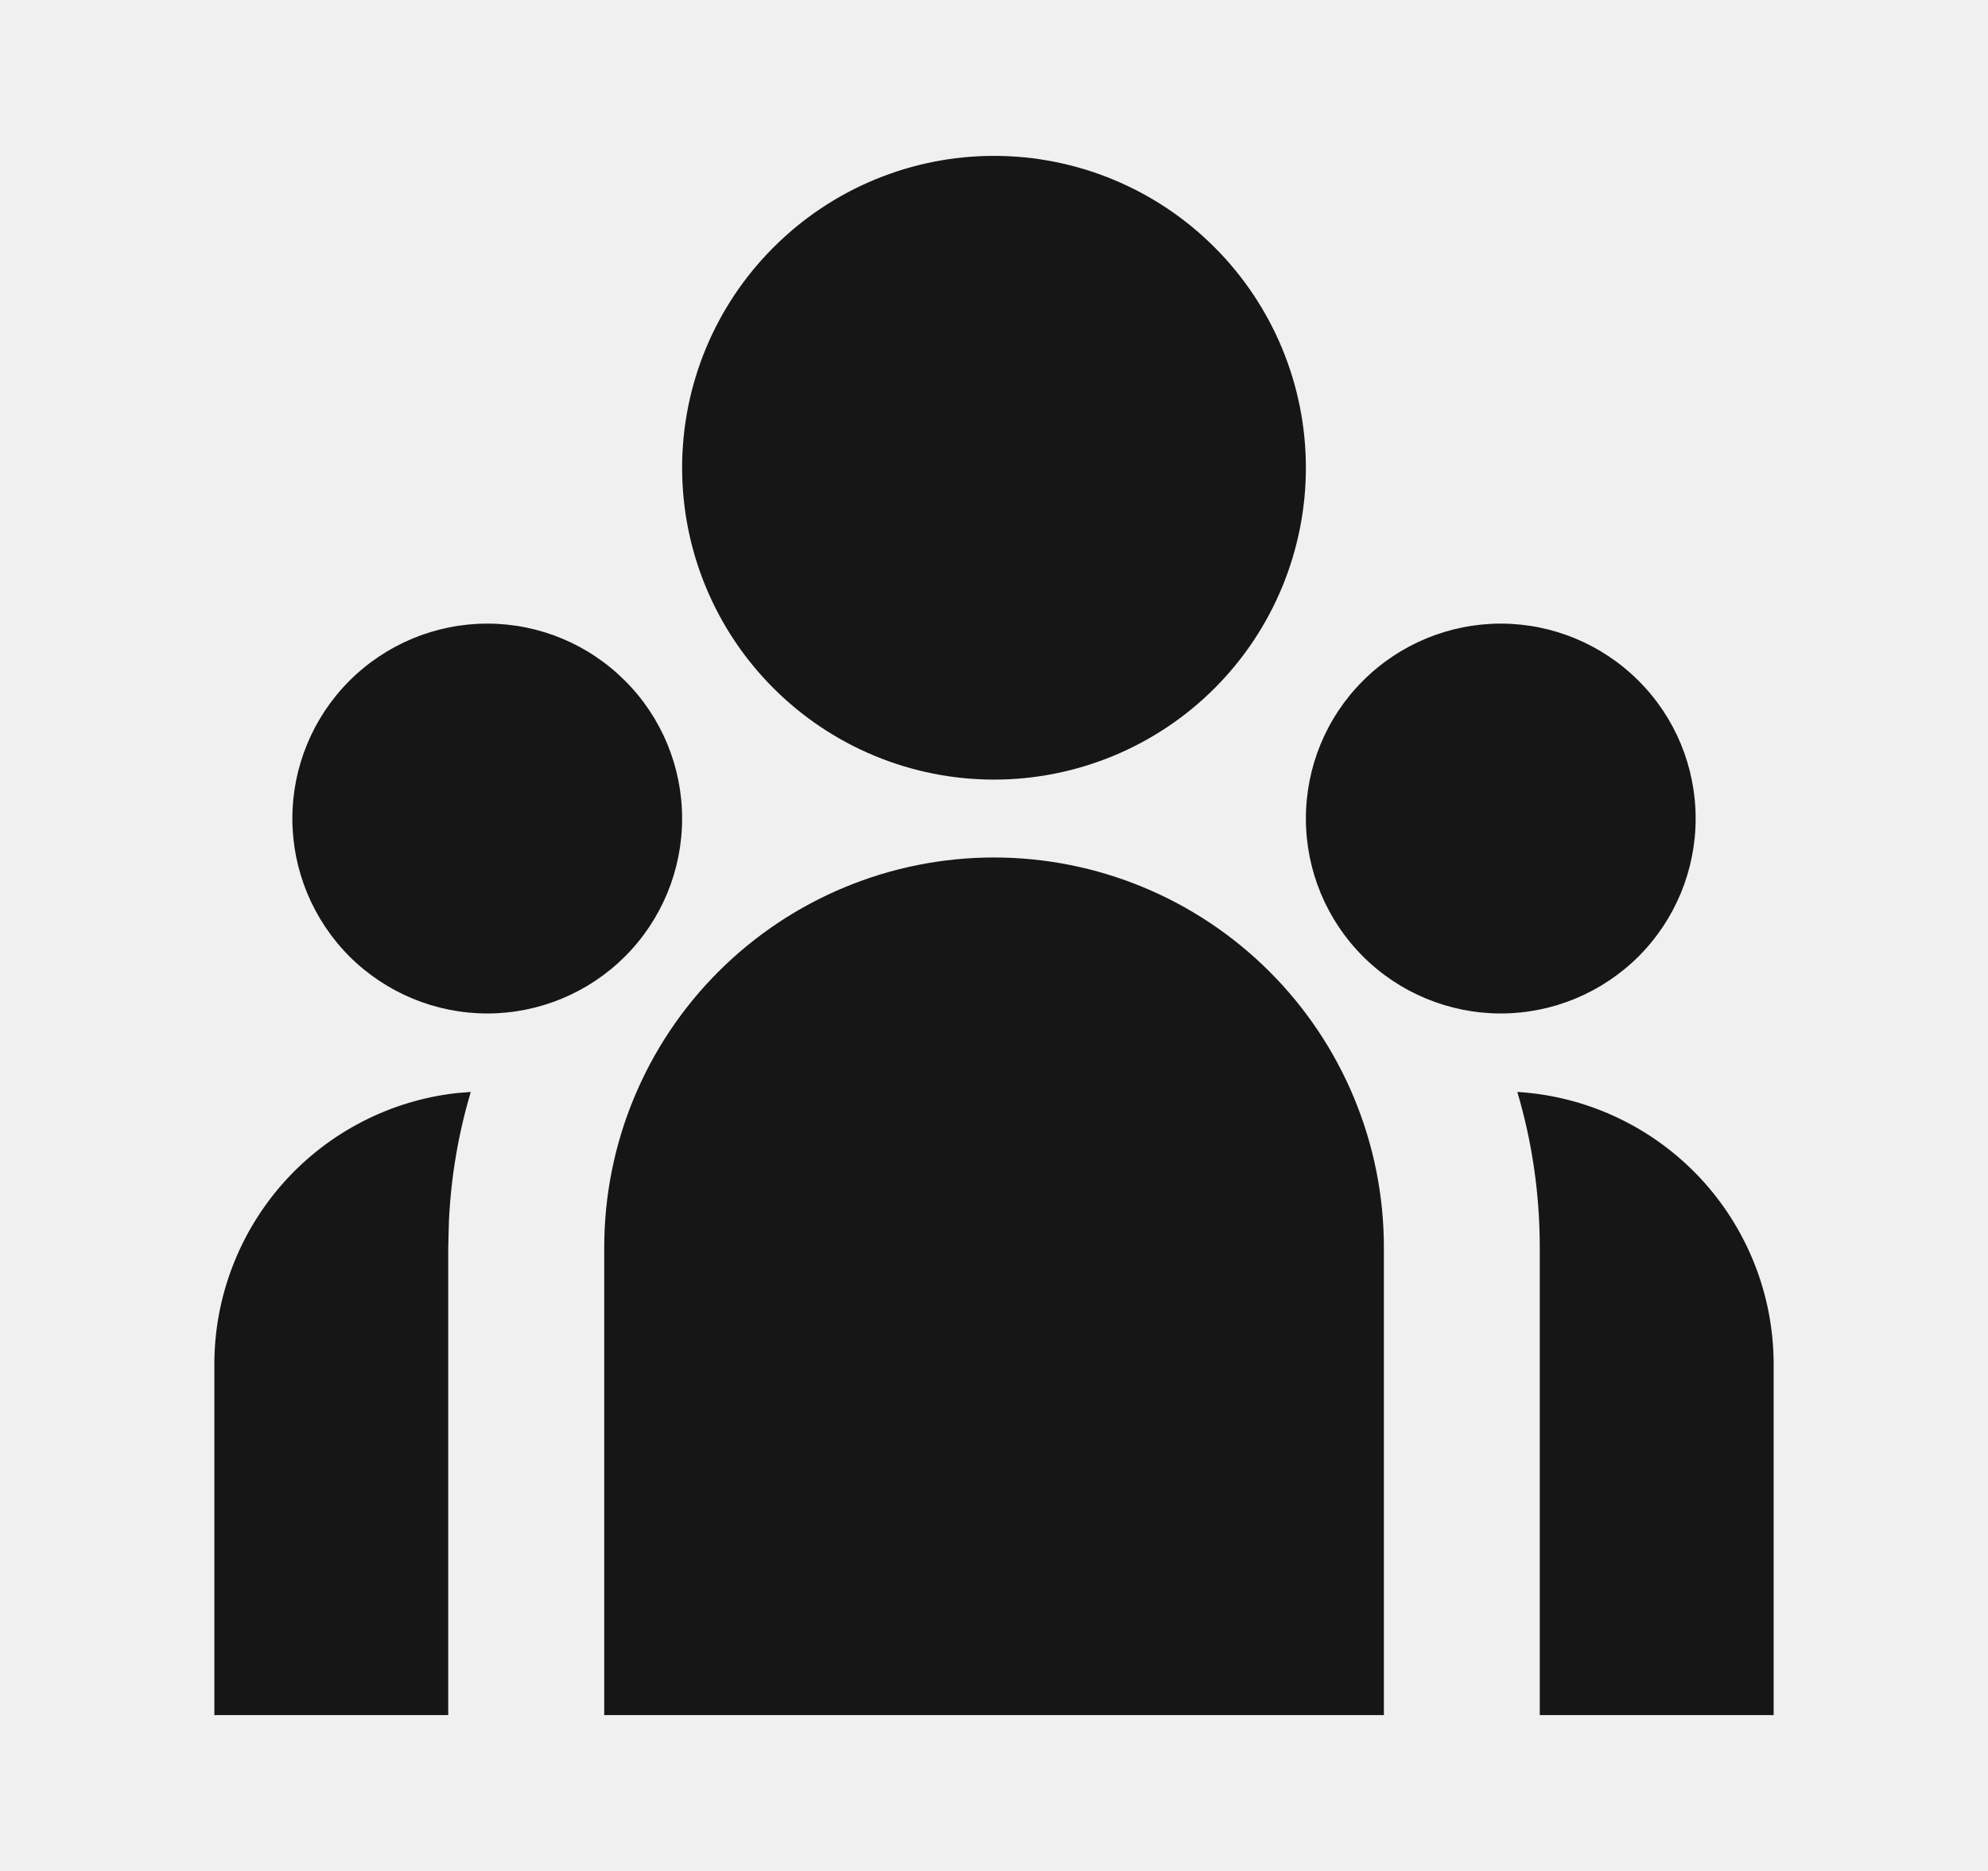
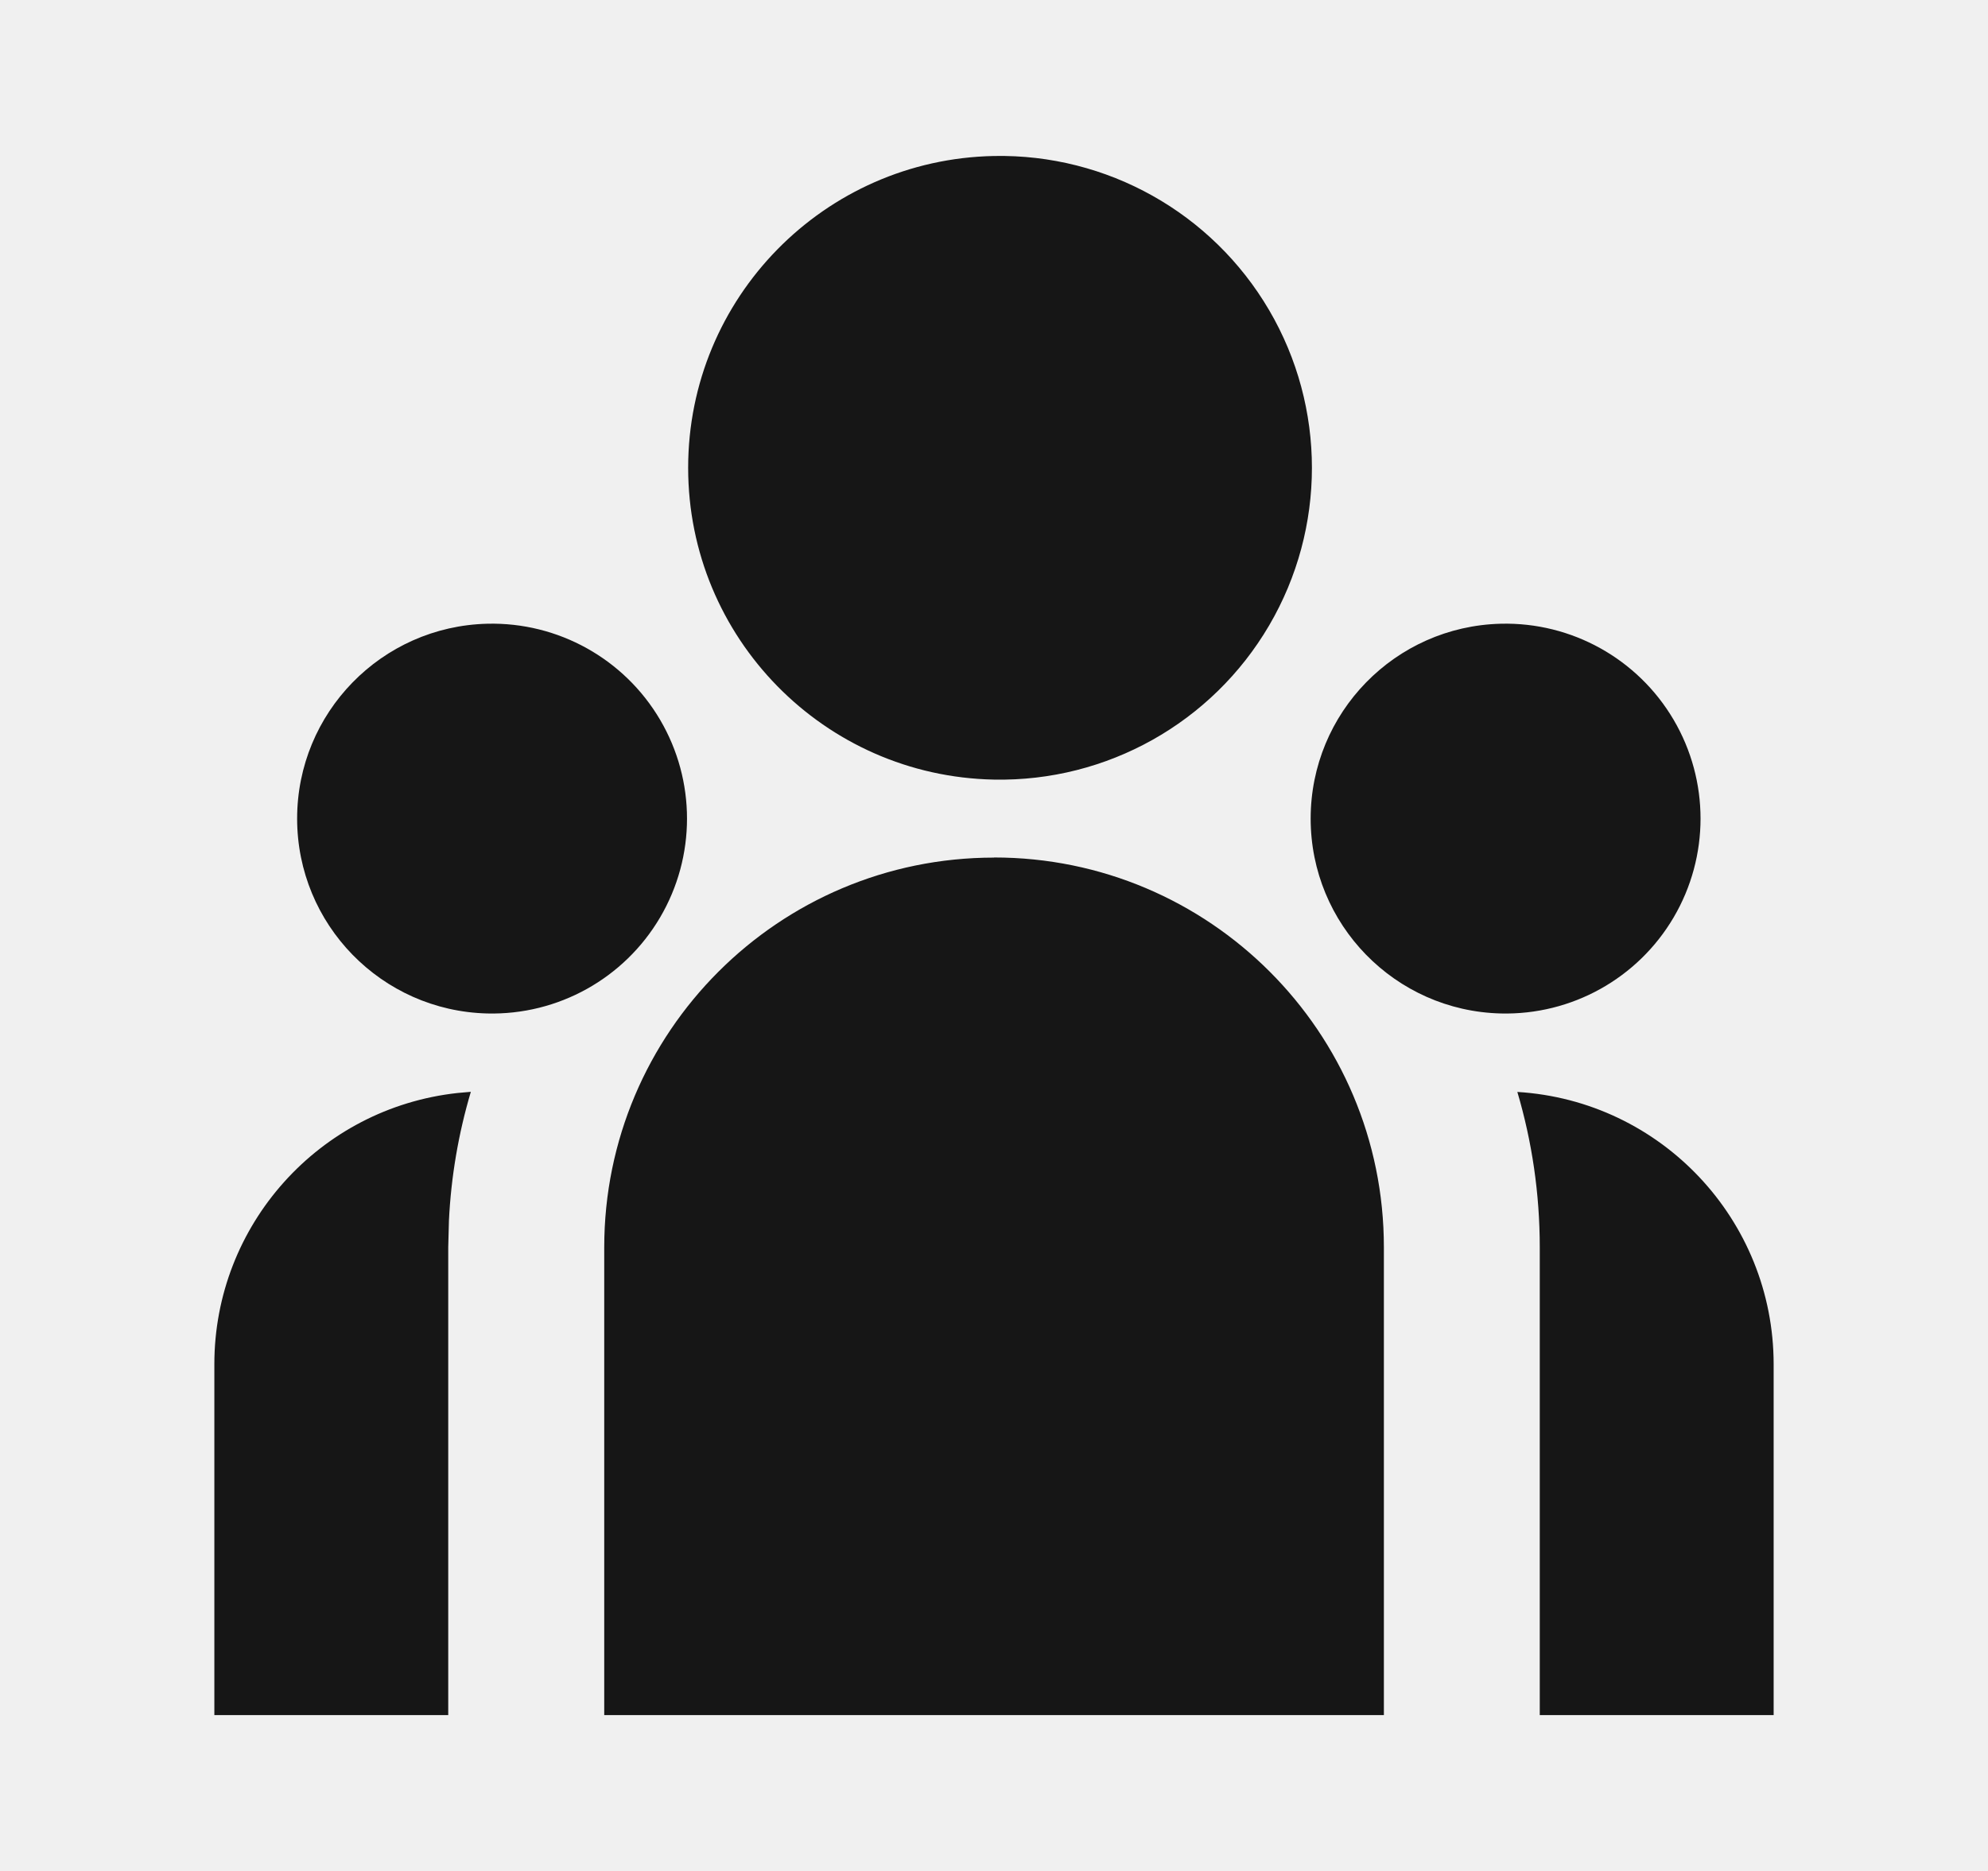
- <svg xmlns="http://www.w3.org/2000/svg" width="17" height="16" viewBox="0 0 17 16" fill="none">
-   <g clip-path="url(#clip0_11778_289455)">
-     <path d="M8.5 7.333C9.384 7.333 10.232 7.685 10.857 8.31C11.482 8.935 11.834 9.783 11.834 10.667V14.667H5.167V10.667C5.167 9.783 5.518 8.935 6.143 8.31C6.768 7.685 7.616 7.333 8.5 7.333ZM4.026 9.338C3.919 9.695 3.857 10.065 3.839 10.438L3.833 10.667V14.667H1.833V11.667C1.833 11.092 2.046 10.537 2.429 10.109C2.813 9.681 3.341 9.409 3.913 9.347L4.026 9.338H4.026ZM12.975 9.338C13.568 9.374 14.125 9.635 14.533 10.068C14.94 10.501 15.167 11.072 15.167 11.667V14.667H13.167V10.667C13.167 10.205 13.1 9.759 12.975 9.338ZM4.167 5.333C4.609 5.333 5.033 5.509 5.345 5.822C5.658 6.134 5.833 6.558 5.833 7C5.833 7.442 5.658 7.866 5.345 8.179C5.033 8.491 4.609 8.667 4.167 8.667C3.725 8.667 3.301 8.491 2.988 8.179C2.676 7.866 2.5 7.442 2.5 7C2.5 6.558 2.676 6.134 2.988 5.822C3.301 5.509 3.725 5.333 4.167 5.333ZM12.834 5.333C13.275 5.333 13.699 5.509 14.012 5.822C14.325 6.134 14.5 6.558 14.5 7C14.5 7.442 14.325 7.866 14.012 8.179C13.699 8.491 13.275 8.667 12.834 8.667C12.392 8.667 11.967 8.491 11.655 8.179C11.342 7.866 11.167 7.442 11.167 7C11.167 6.558 11.342 6.134 11.655 5.822C11.967 5.509 12.392 5.333 12.834 5.333ZM8.5 1.333C9.207 1.333 9.886 1.614 10.386 2.115C10.886 2.615 11.167 3.293 11.167 4C11.167 4.707 10.886 5.386 10.386 5.886C9.886 6.386 9.207 6.667 8.5 6.667C7.793 6.667 7.115 6.386 6.615 5.886C6.114 5.386 5.833 4.707 5.833 4C5.833 3.293 6.114 2.615 6.615 2.115C7.115 1.614 7.793 1.333 8.5 1.333Z" fill="#161616" />
+ <svg xmlns="http://www.w3.org/2000/svg" width="17" height="16" fill="none">
+   <g clip-path="url(#a)">
+     <path d="M8.5 7.333a3.333 3.333 0 0 1 3.334 3.334v4H5.167v-4A3.333 3.333 0 0 1 8.5 7.334zM4.026 9.338a4.655 4.655 0 0 0-.187 1.1l-.006.229v4h-2v-3a2.333 2.333 0 0 1 2.08-2.32l.113-.01zm8.949 0a2.334 2.334 0 0 1 2.192 2.329v3h-2v-4c0-.462-.067-.908-.192-1.33zM4.167 5.334a1.667 1.667 0 1 1 0 3.333 1.667 1.667 0 0 1 0-3.333zm8.667 0a1.667 1.667 0 1 1 0 3.333 1.667 1.667 0 0 1 0-3.333zm-4.334-4a2.667 2.667 0 1 1 0 5.333 2.667 2.667 0 0 1 0-5.333z" fill="#161616" />
  </g>
  <defs>
-     <clipPath id="clip0_11778_289455">
-       <rect width="16" height="16" fill="white" transform="translate(0.5)" />
+     <clipPath id="a">
+       <path fill="#fff" transform="translate(.5)" d="M0 0h16v16H0z" />
    </clipPath>
  </defs>
</svg>
